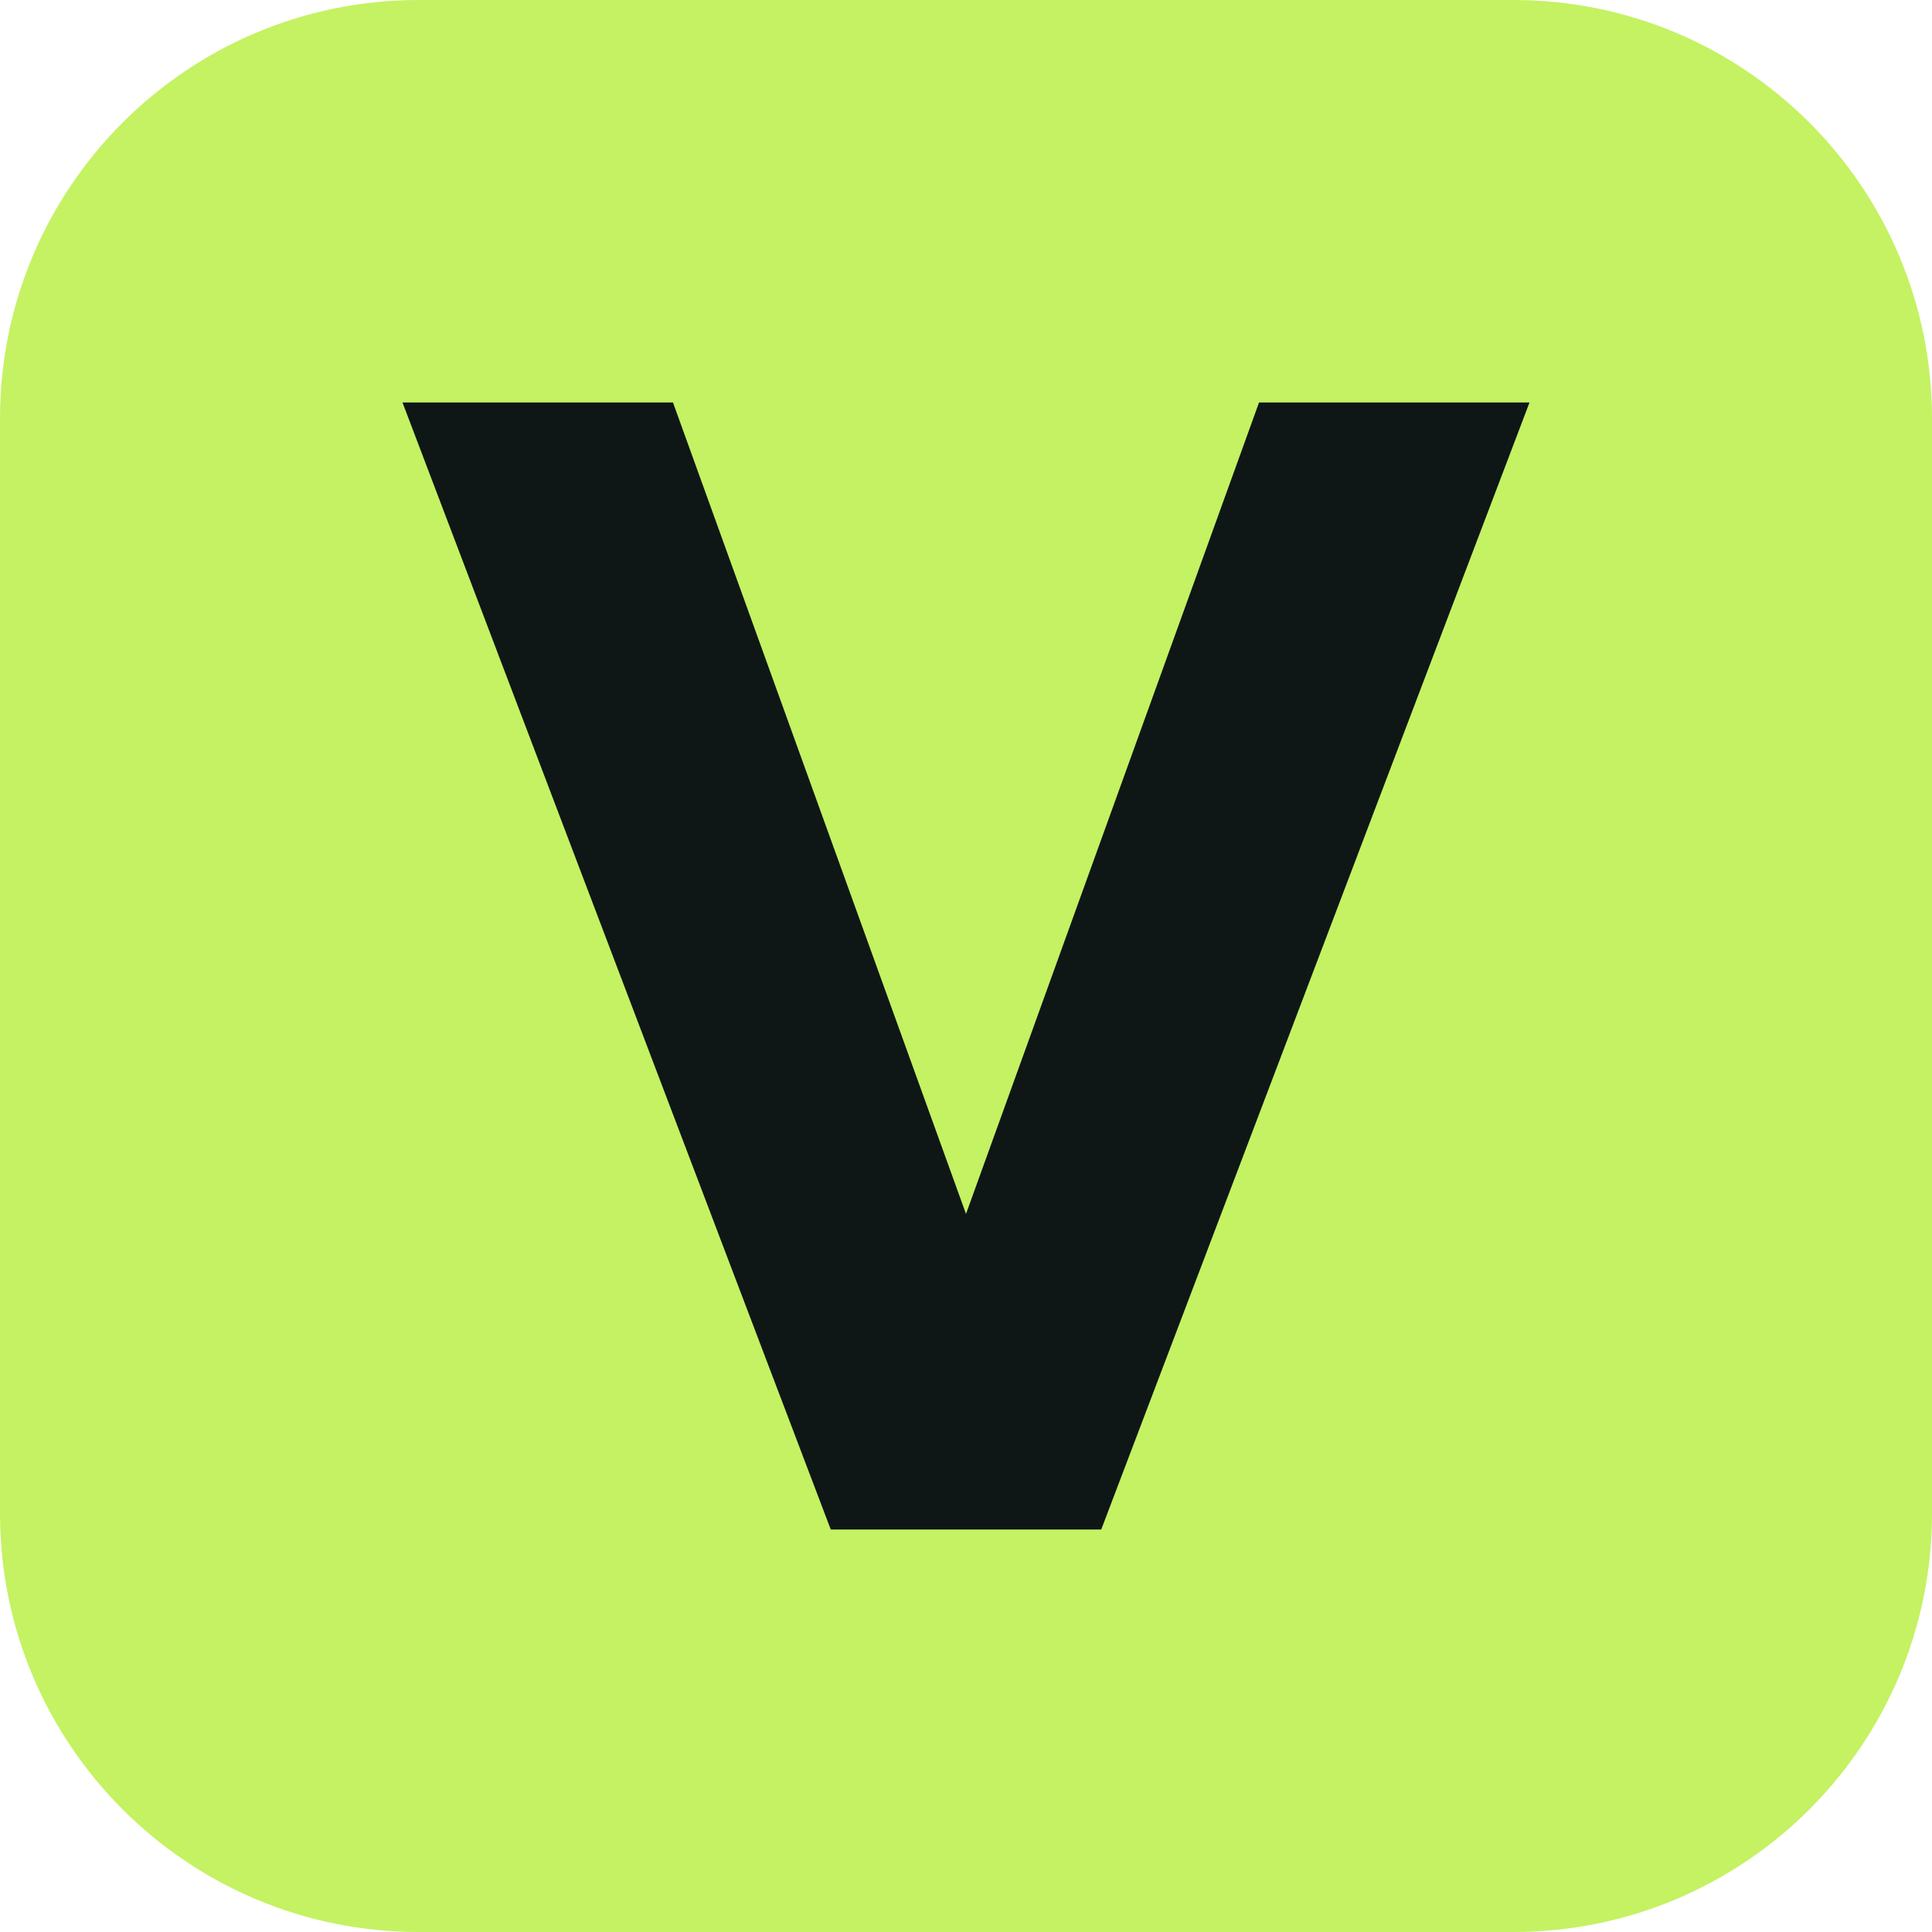
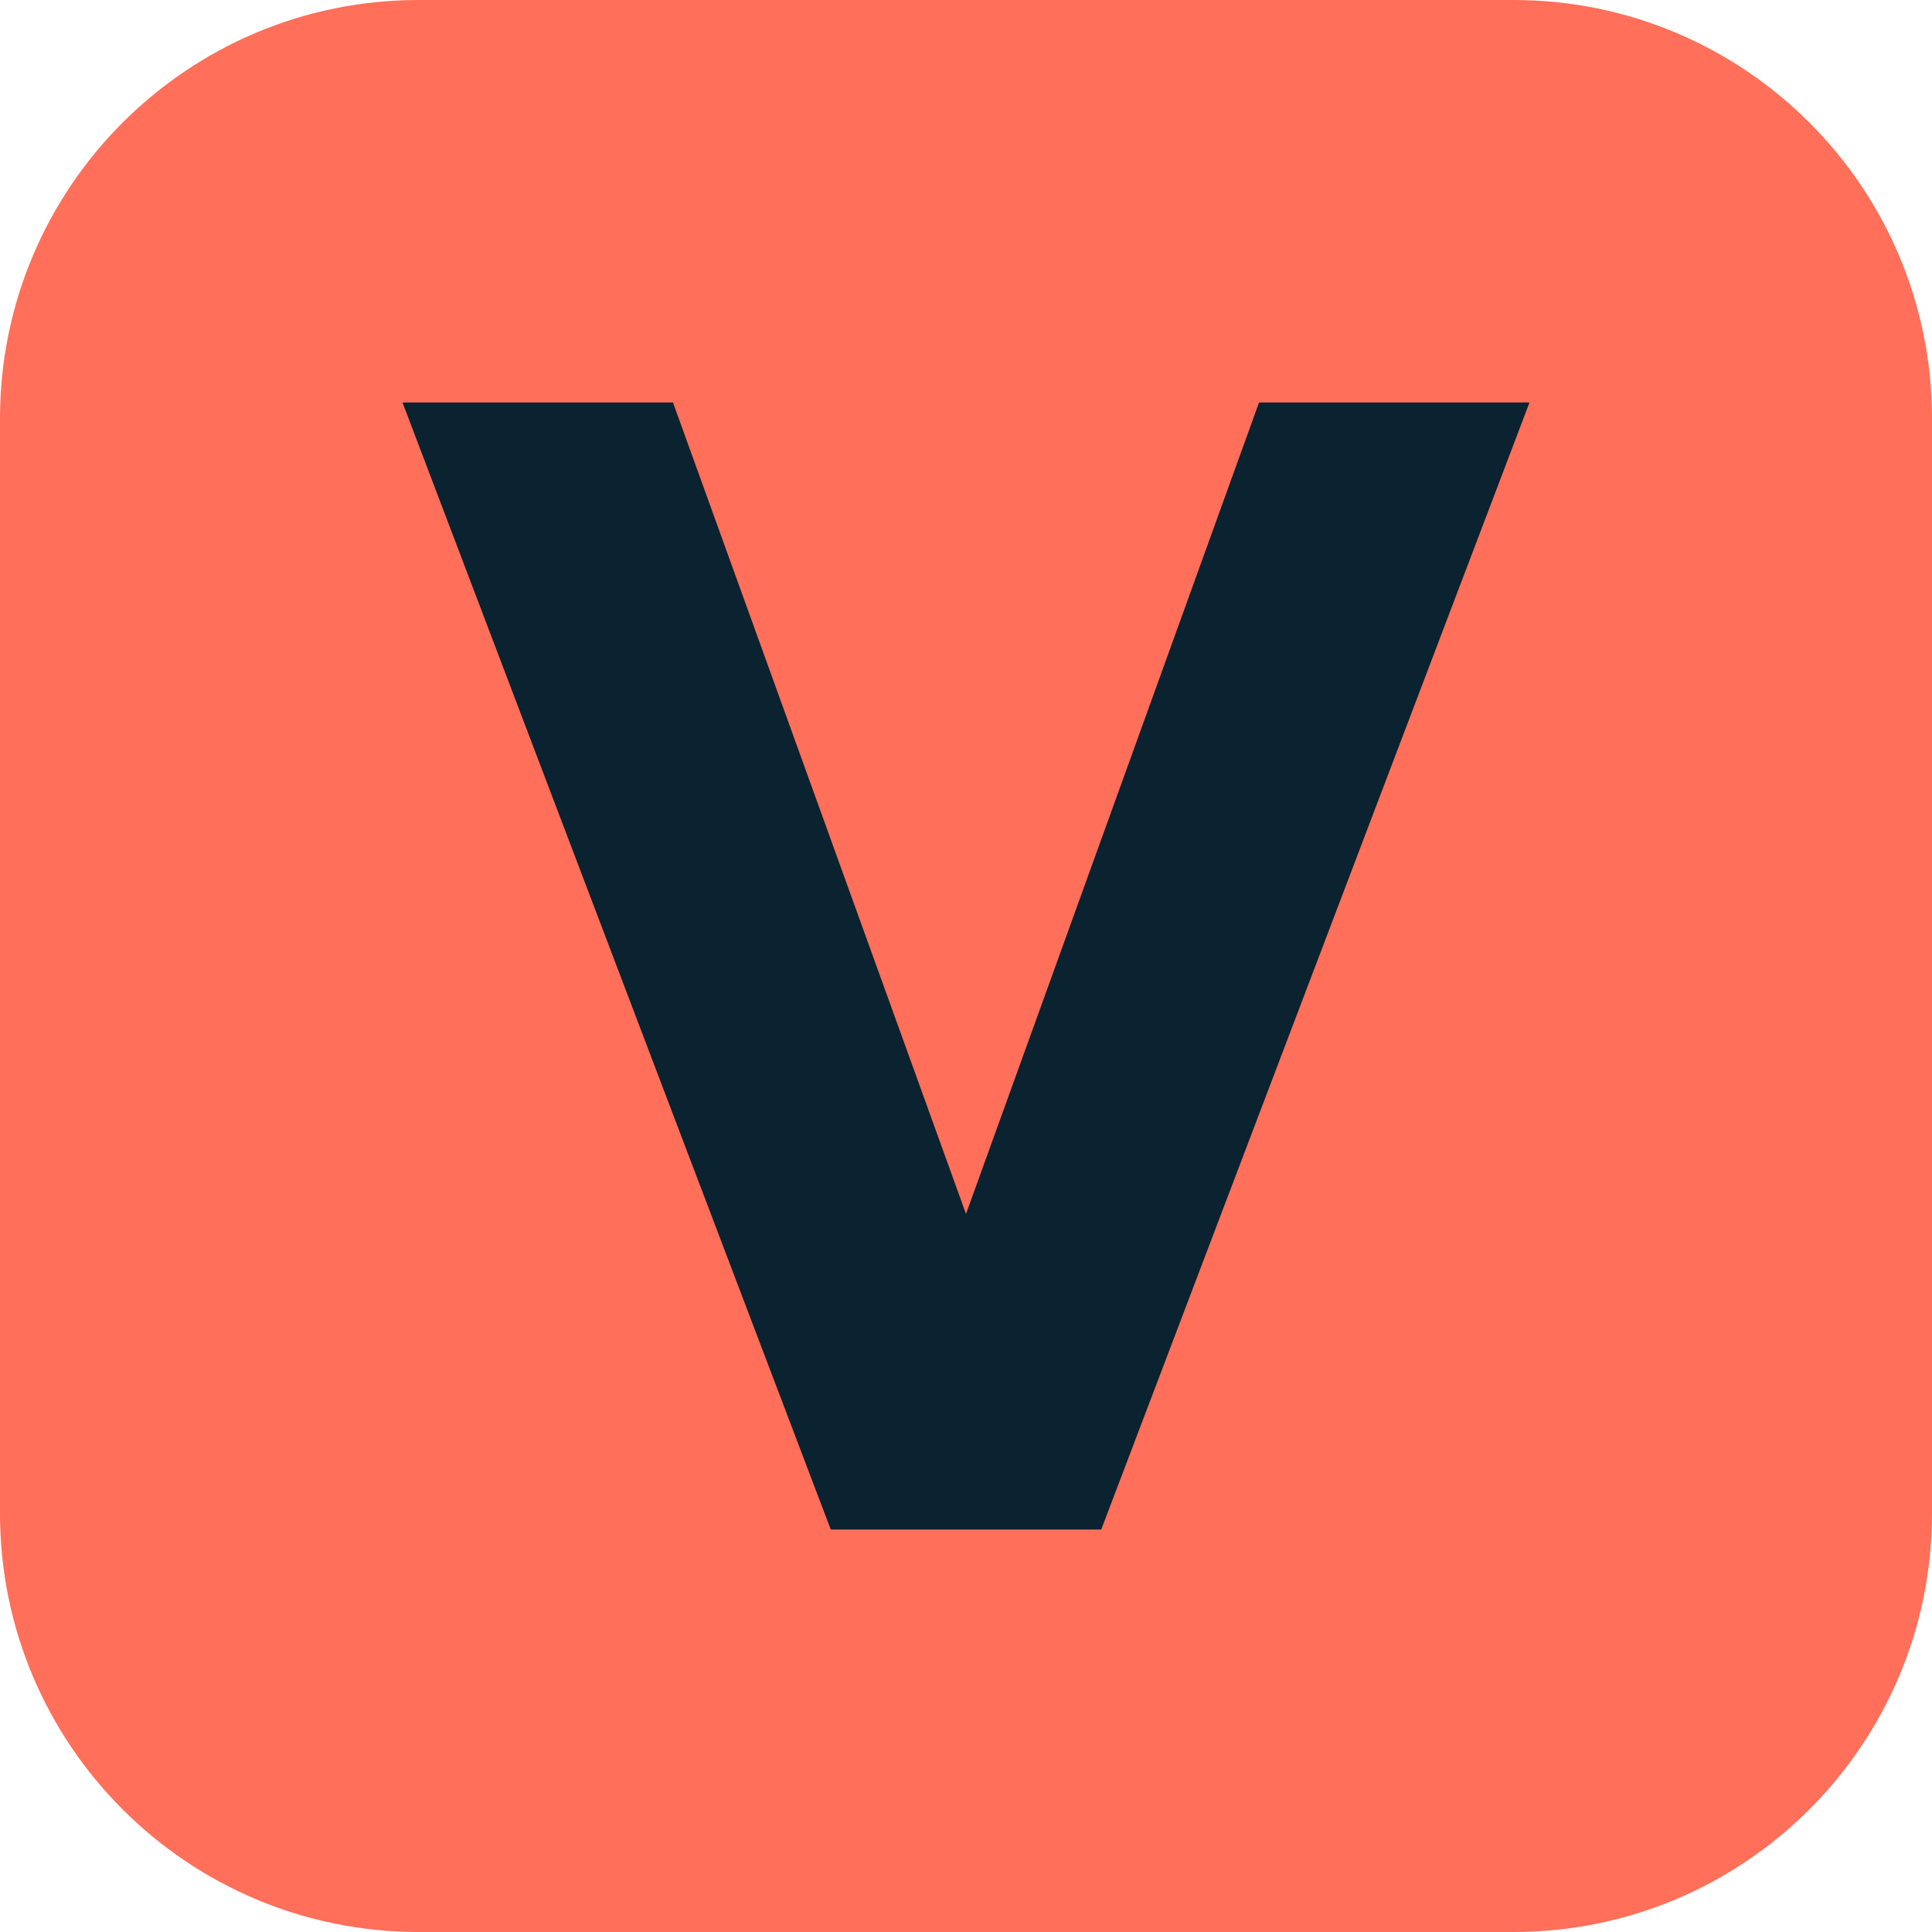
<svg xmlns="http://www.w3.org/2000/svg" viewBox="-10 -10 120 120">
-   <rect x="-10" y="-10" width="120" height="120" rx="26" fill="#C4F263" />
-   <path d="M0 0H24L50 72L76 0H100L62 100H38Z" fill="#0E1716" transform="translate(15 15) scale(.7)" />
+   <rect x="-10" y="-10" width="120" height="120" rx="26" fill="#FF6F59" />
+   <path d="M0 0H24L50 72L76 0H100L62 100H38Z" fill="#0B2230" transform="translate(15 15) scale(.7)" />
</svg>
